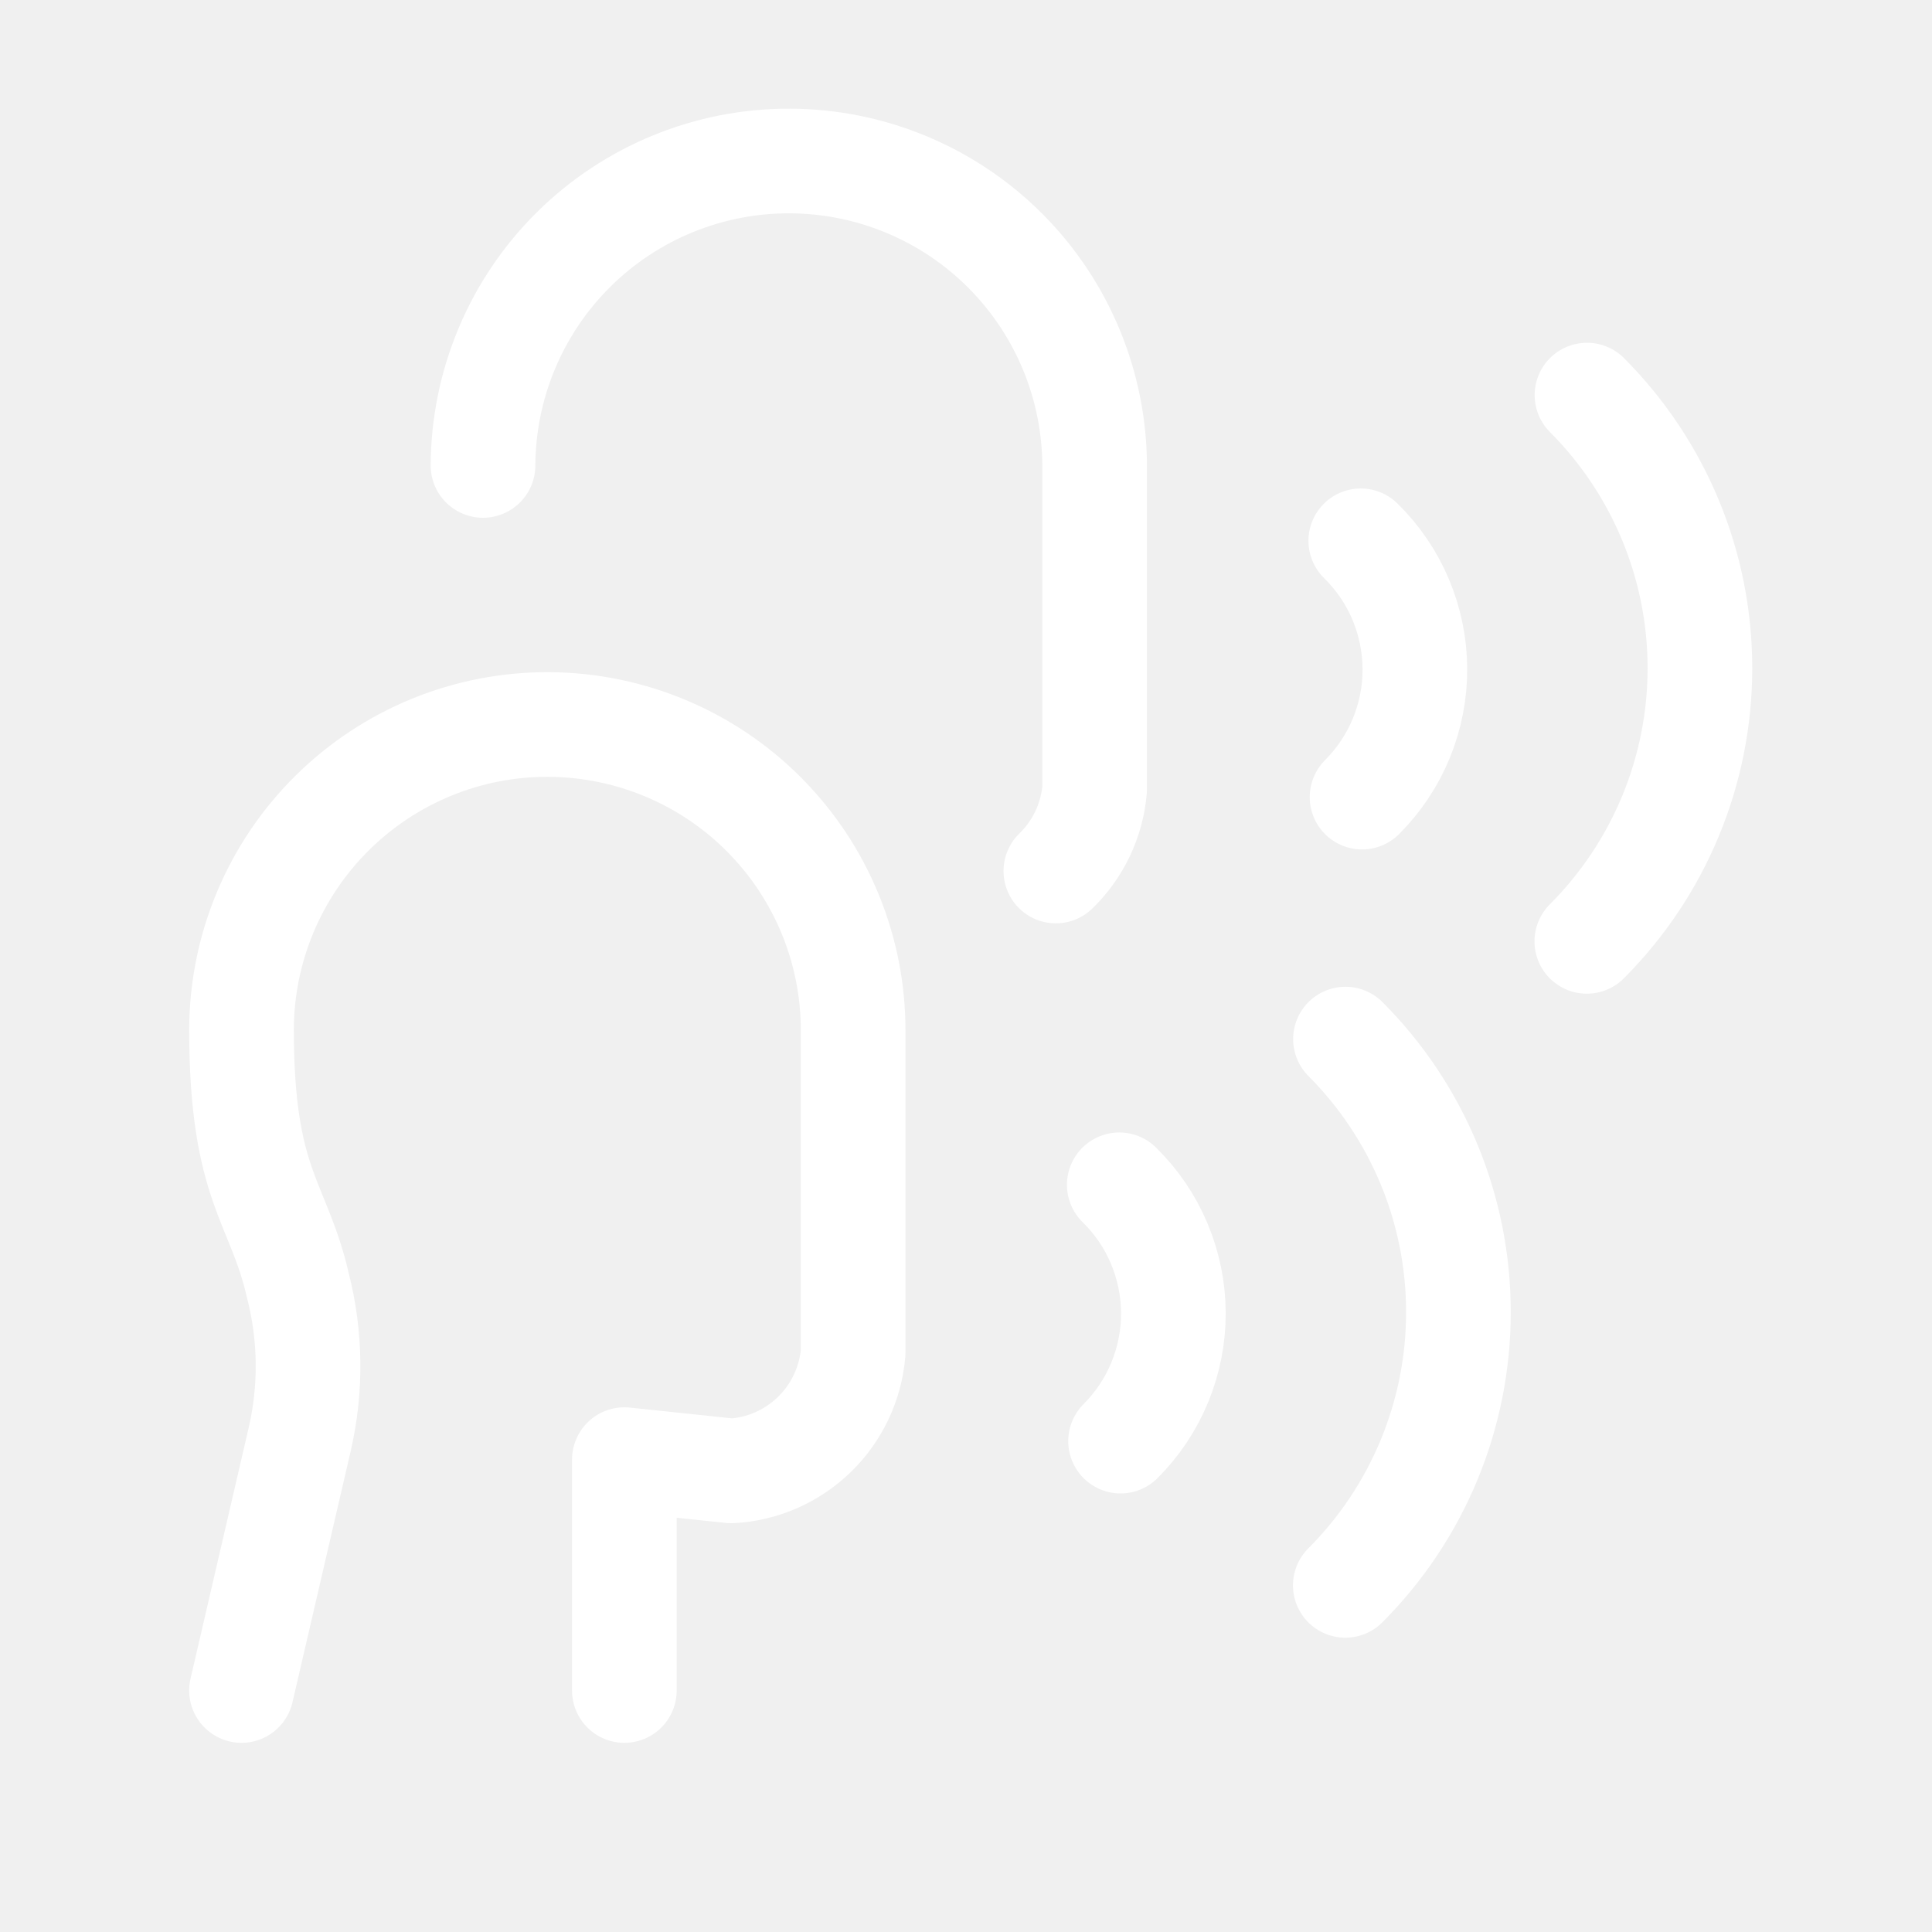
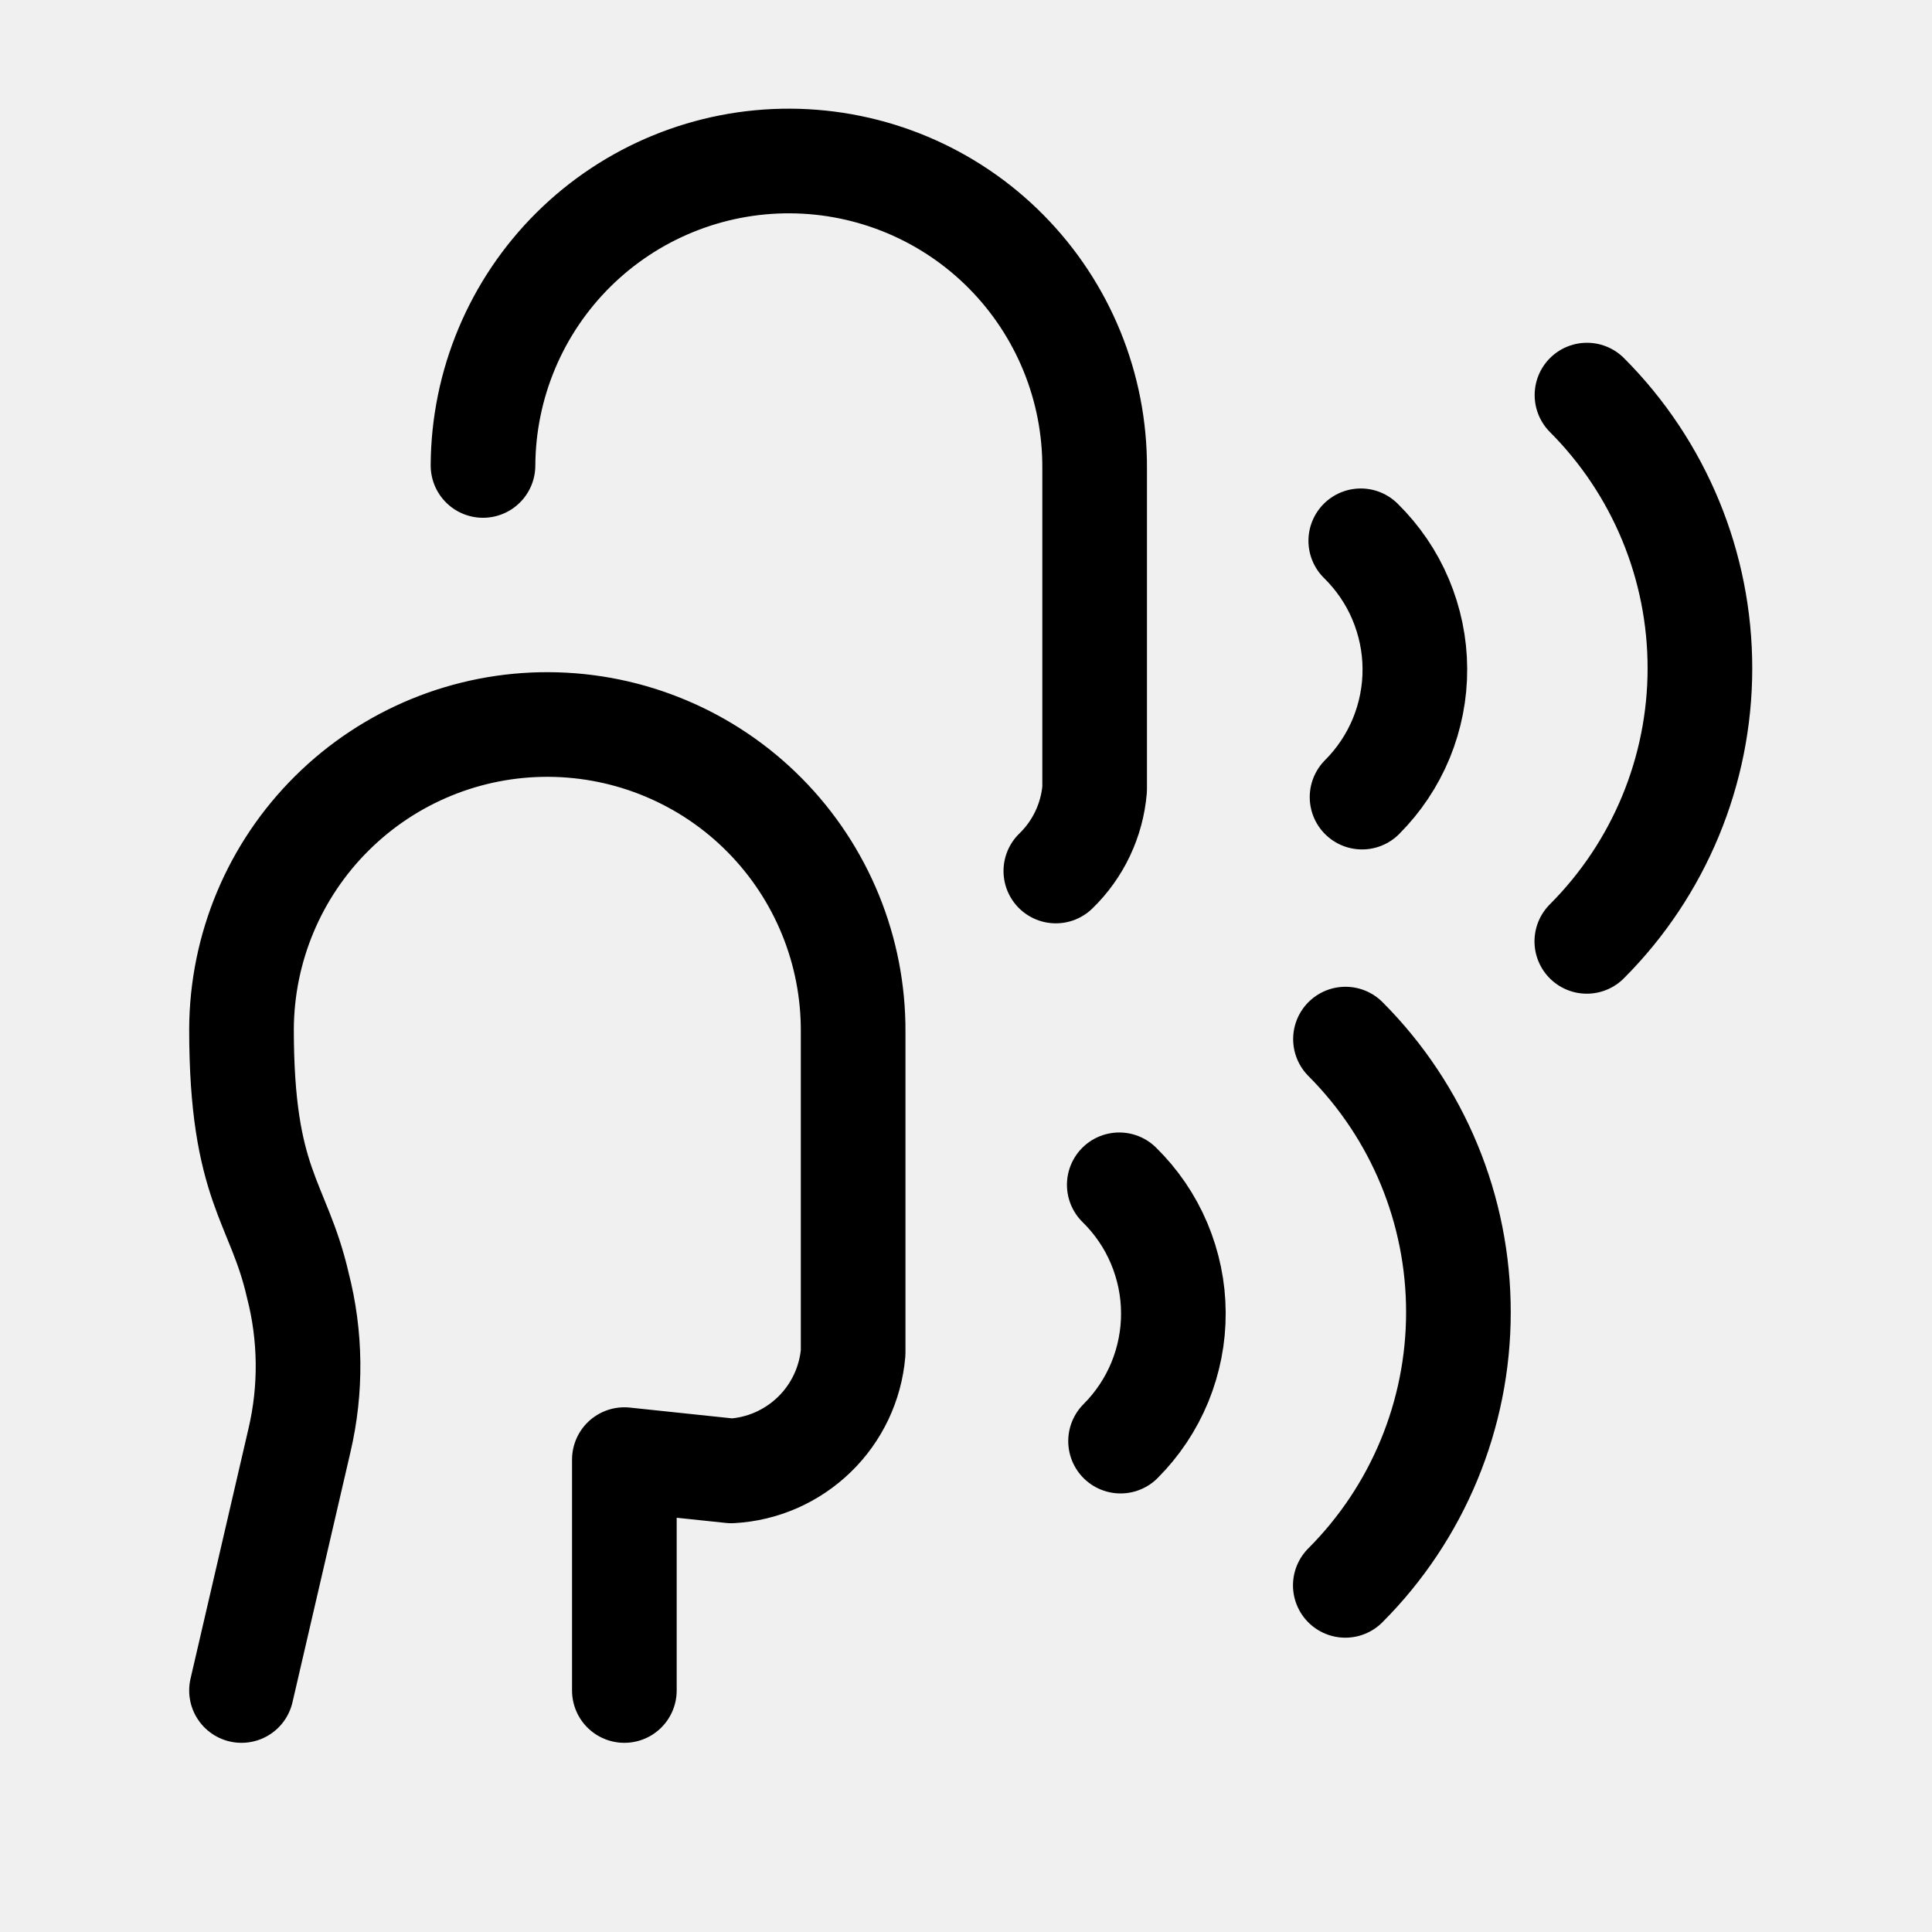
<svg xmlns="http://www.w3.org/2000/svg" width="24" height="24" viewBox="0 0 24 24" fill="none">
-   <path d="M16.712 19.694C17.611 18.794 18.117 17.574 18.117 16.302C18.118 15.029 17.613 13.809 16.714 12.908M13.92 17.902C14.129 17.693 14.295 17.444 14.408 17.17C14.52 16.896 14.578 16.603 14.576 16.307C14.575 16.011 14.514 15.718 14.399 15.445C14.284 15.172 14.115 14.925 13.904 14.718M19.712 11.694C20.611 10.794 21.117 9.574 21.117 8.302C21.118 7.029 20.613 5.809 19.714 4.908M16.92 9.902C17.129 9.693 17.295 9.444 17.408 9.17C17.52 8.896 17.578 8.603 17.576 8.307C17.575 8.011 17.514 7.718 17.399 7.445C17.284 7.172 17.115 6.925 16.904 6.718M7.756 21V18.132L9.085 18.272C9.472 18.251 9.838 18.09 10.116 17.82C10.394 17.551 10.565 17.189 10.598 16.803V12.817C10.603 11.809 10.207 10.841 9.498 10.125C8.789 9.409 7.824 9.005 6.817 9C5.809 8.995 4.841 9.391 4.125 10.101C3.409 10.81 3.005 11.774 3 12.782C3 14.74 3.459 14.918 3.699 15.964C3.862 16.596 3.869 17.258 3.72 17.893L3 21M13.116 10.82C13.394 10.551 13.565 10.19 13.598 9.803V5.817C13.603 4.809 13.207 3.841 12.498 3.125C11.789 2.409 10.824 2.005 9.817 2C8.809 1.995 7.841 2.391 7.125 3.1C6.409 3.81 6.005 4.774 6 5.782" stroke="white" stroke-width="1.3" stroke-linecap="round" stroke-linejoin="round" />
+   <path d="M16.712 19.694C17.611 18.794 18.117 17.574 18.117 16.302C18.118 15.029 17.613 13.809 16.714 12.908M13.92 17.902C14.129 17.693 14.295 17.444 14.408 17.17C14.52 16.896 14.578 16.603 14.576 16.307C14.575 16.011 14.514 15.718 14.399 15.445C14.284 15.172 14.115 14.925 13.904 14.718M19.712 11.694C20.611 10.794 21.117 9.574 21.117 8.302C21.118 7.029 20.613 5.809 19.714 4.908M16.92 9.902C17.129 9.693 17.295 9.444 17.408 9.17C17.52 8.896 17.578 8.603 17.576 8.307C17.575 8.011 17.514 7.718 17.399 7.445C17.284 7.172 17.115 6.925 16.904 6.718M7.756 21V18.132L9.085 18.272C9.472 18.251 9.838 18.09 10.116 17.82C10.394 17.551 10.565 17.189 10.598 16.803V12.817C10.603 11.809 10.207 10.841 9.498 10.125C8.789 9.409 7.824 9.005 6.817 9C5.809 8.995 4.841 9.391 4.125 10.101C3.409 10.81 3.005 11.774 3 12.782C3 14.74 3.459 14.918 3.699 15.964C3.862 16.596 3.869 17.258 3.72 17.893L3 21M13.116 10.82C13.394 10.551 13.565 10.19 13.598 9.803V5.817C13.603 4.809 13.207 3.841 12.498 3.125C11.789 2.409 10.824 2.005 9.817 2C8.809 1.995 7.841 2.391 7.125 3.1C6.409 3.81 6.005 4.774 6 5.782" stroke="currentColor" stroke-width="1.3" stroke-linecap="round" stroke-linejoin="round" />
</svg>
